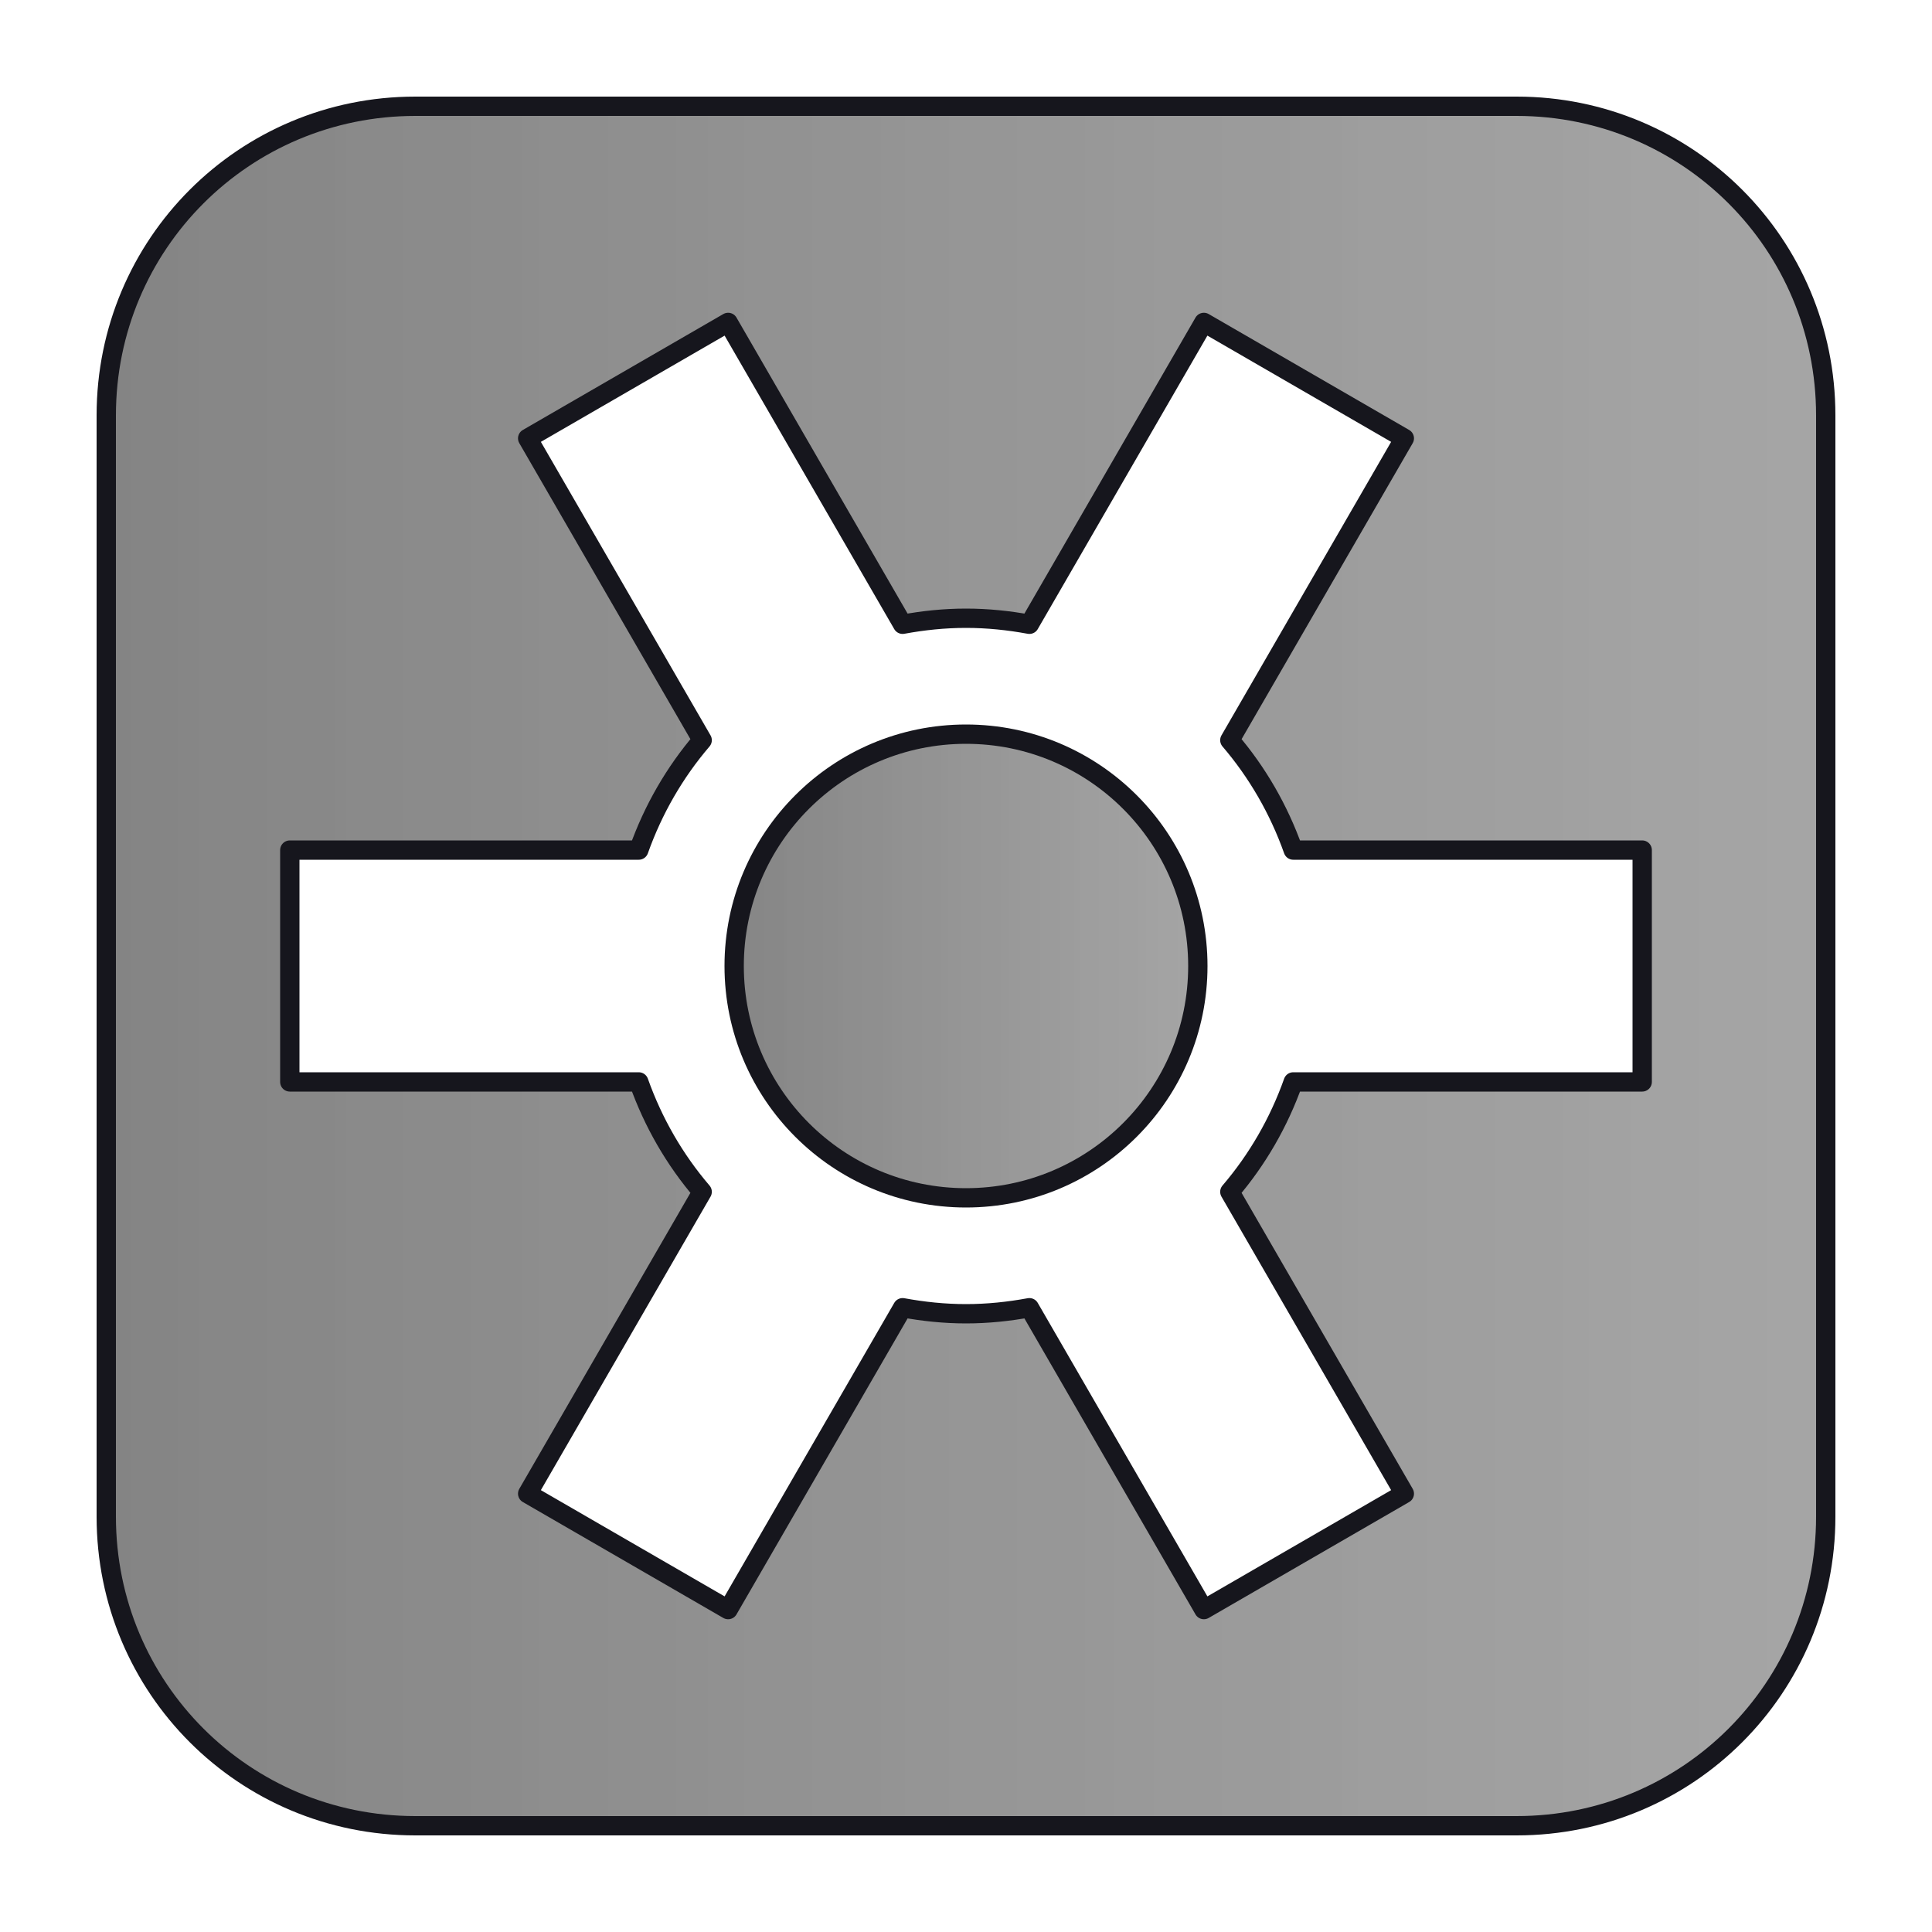
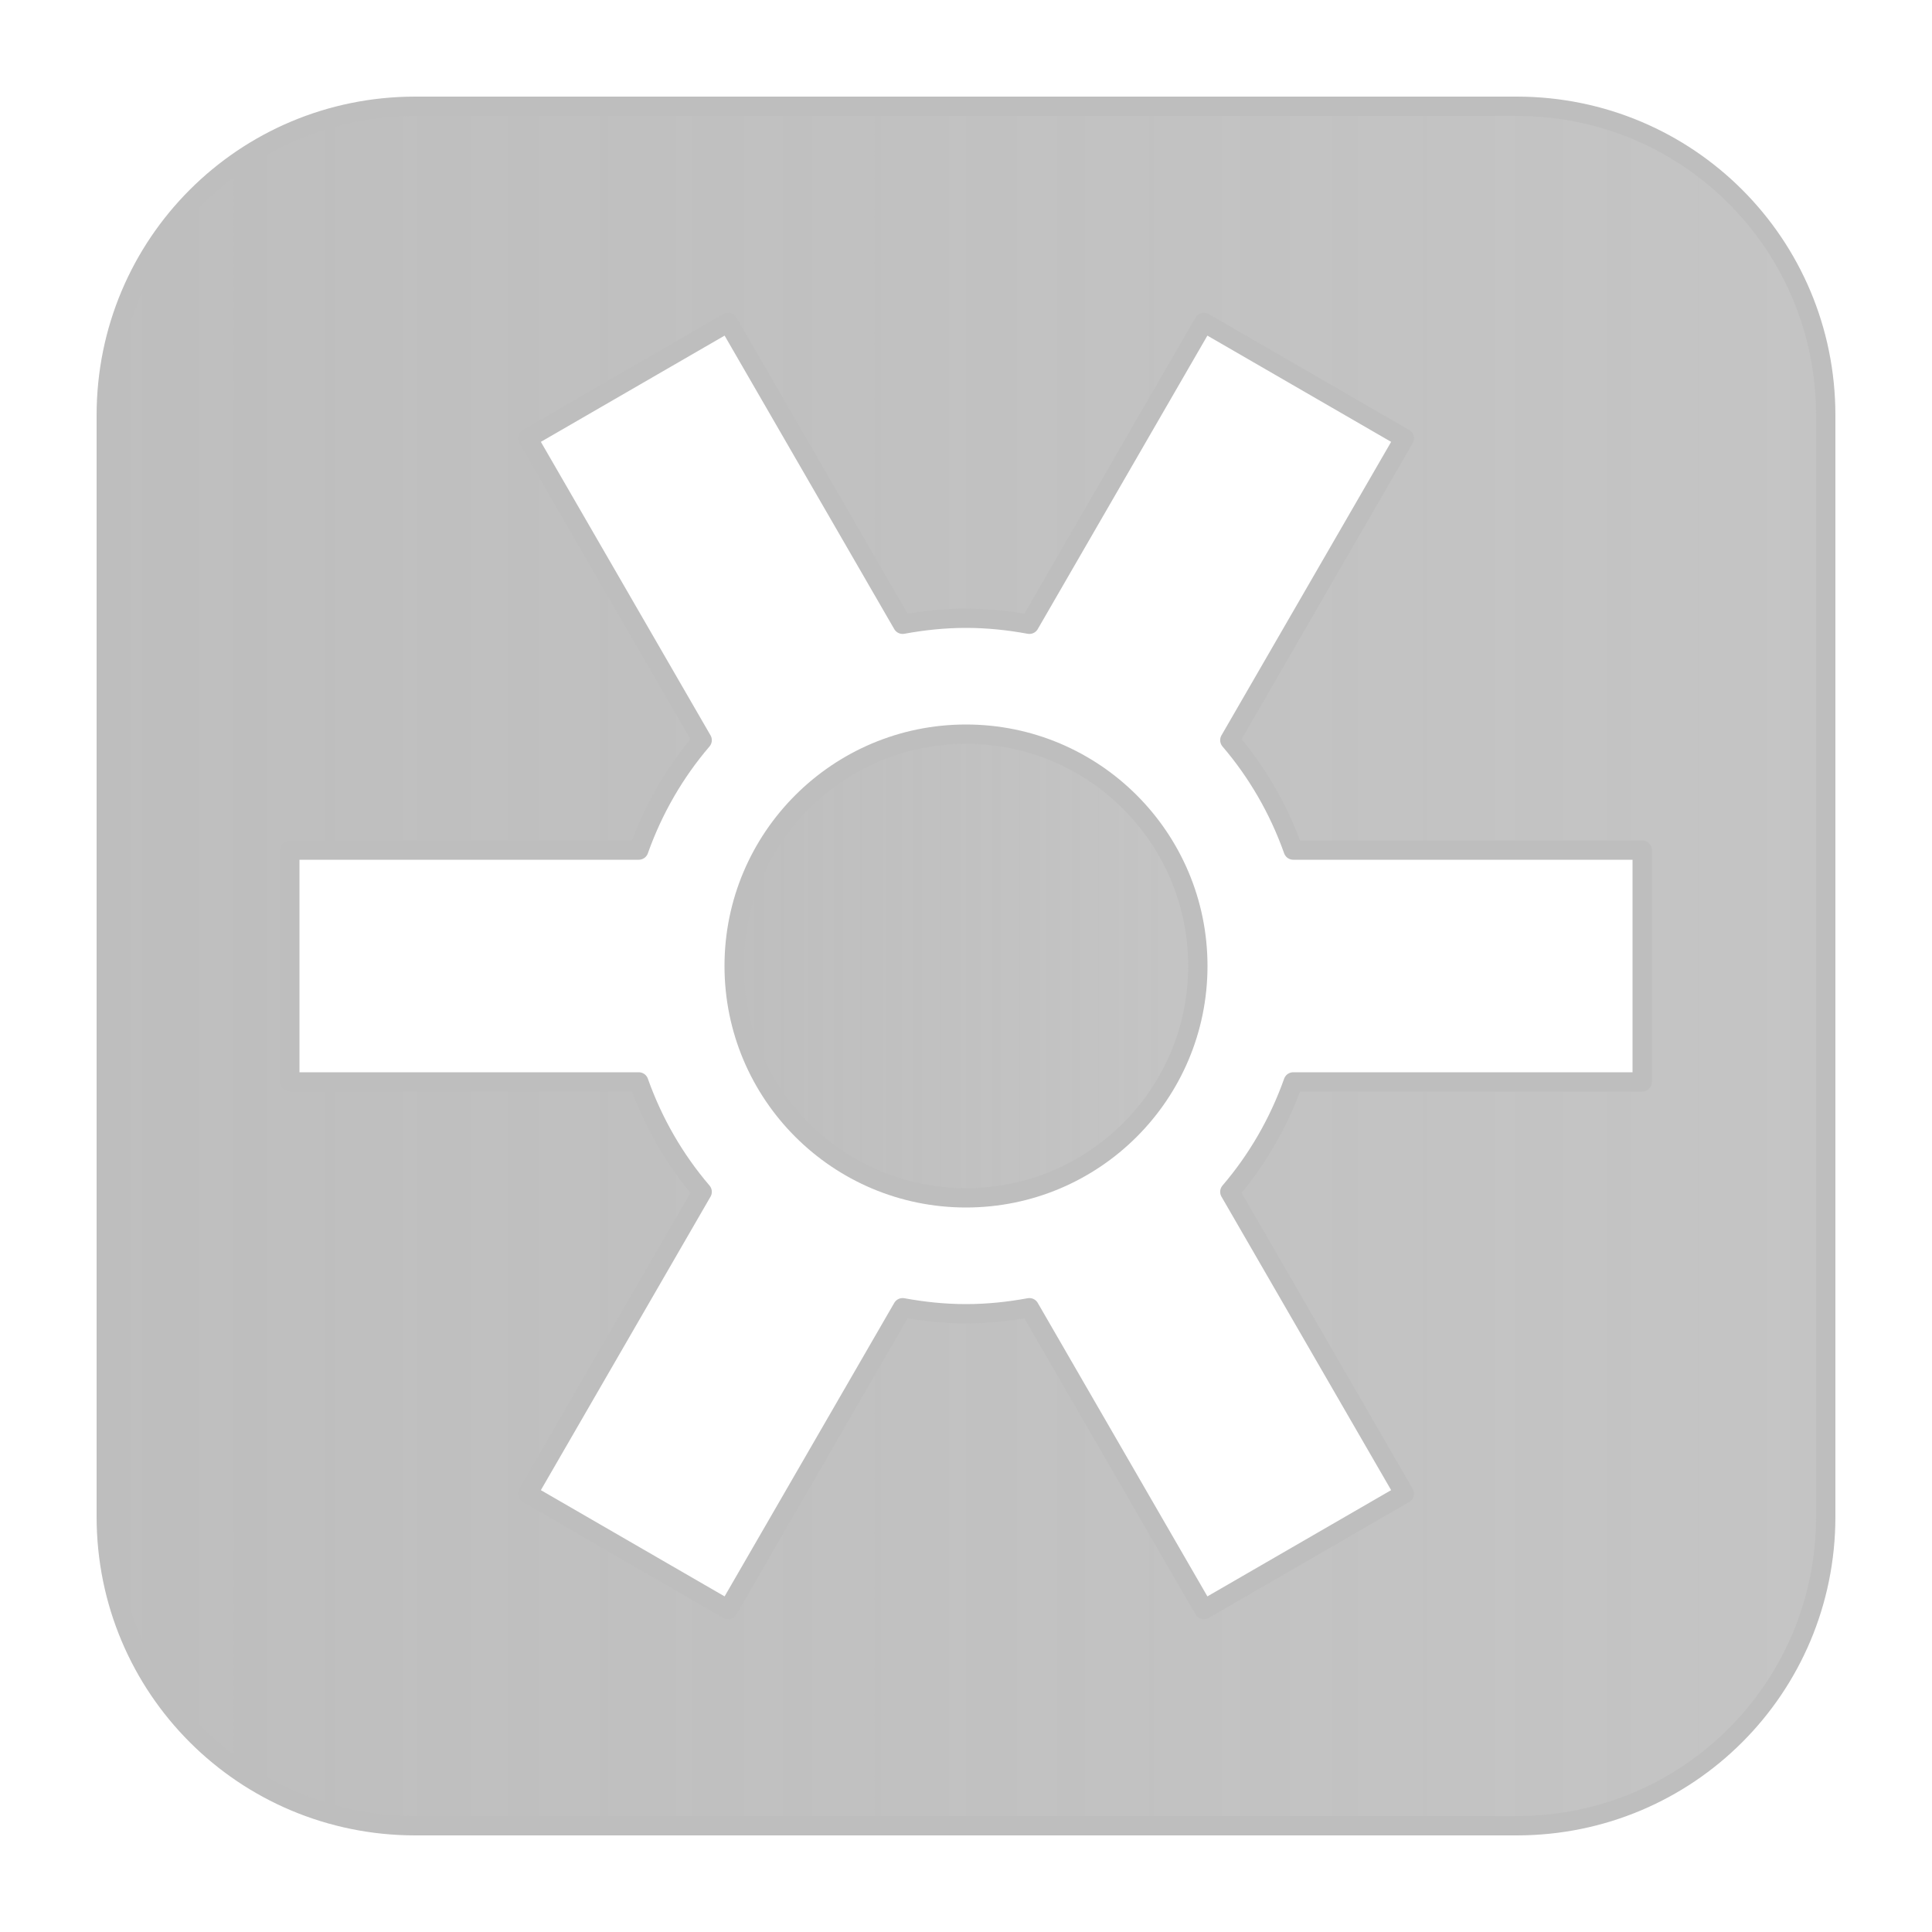
<svg xmlns="http://www.w3.org/2000/svg" xmlns:xlink="http://www.w3.org/1999/xlink" version="1.1" width="100" height="100">
  <defs>
    <linearGradient id="gradient_gray">
-       <stop style="stop-color:#848484;stop-opacity:1" offset="0" />
-       <stop style="stop-color:#9c9c9c;stop-opacity:0.9" offset="1" />
+       <stop style="stop-color:#bebebe;stop-opacity:1" offset="0" />
+       <stop style="stop-color:#bebebe;stop-opacity:0.9" offset="1" />
    </linearGradient>
    <linearGradient x1="5" y1="50" x2="95" y2="50" id="gradient_rect" xlink:href="#gradient_gray" gradientUnits="userSpaceOnUse" />
    <linearGradient x1="37" y1="50" x2="63" y2="50" id="gradient_dot" xlink:href="#gradient_gray" gradientUnits="userSpaceOnUse" />
  </defs>
  <g>
-     <path d="M 21.5,5.5 C 12.636,5.5 5.5,12.636 5.5,21.5 L 5.5,78.5 C 5.5,87.364 12.636,94.5 21.5,94.5 L 78.5,94.5 C 87.364,94.5 94.5,87.364 94.5,78.5 L 94.5,21.5 C 94.5,12.636 87.364,5.5 78.5,5.5 L 21.5,5.5 z M 37.688,16.688 46.719,32.312 C 47.784,32.116 48.878,32 50,32 51.122,32 52.216,32.116 53.281,32.312 L 62.312,16.688 72.688,22.688 63.656,38.312 C 65.078,39.972 66.192,41.899 66.938,44 L 85,44 85,56 66.938,56 C 66.192,58.101 65.078,60.028 63.656,61.688 L 72.688,77.312 62.312,83.312 53.281,67.688 C 52.216,67.884 51.122,68 50,68 48.878,68 47.784,67.884 46.719,67.688 L 37.688,83.312 27.312,77.312 36.344,61.688 C 34.922,60.028 33.808,58.101 33.062,56 L 15,56 15,44 33.062,44 C 33.808,41.899 34.922,39.972 36.344,38.312 L 27.312,22.688 37.688,16.688 z" style="fill:url(#gradient_rect);fill-opacity:1;fill-rule:nonzero;stroke:#16161d;stroke-width:1;stroke-linecap:butt;stroke-linejoin:round;stroke-miterlimit:4;stroke-opacity:1" />
-     <path d="M 62,50 A 12,12 0 1 1 38,50 12,12 0 1 1 62,50 z" style="fill:url(#gradient_dot);fill-opacity:1;fill-rule:nonzero;stroke:#16161d;stroke-opacity:1" />
+     <path d="M 21.5,5.5 C 12.636,5.5 5.5,12.636 5.5,21.5 L 5.5,78.5 C 5.5,87.364 12.636,94.5 21.5,94.5 L 78.5,94.5 C 87.364,94.5 94.5,87.364 94.5,78.5 L 94.5,21.5 C 94.5,12.636 87.364,5.5 78.5,5.5 L 21.5,5.5 z M 37.688,16.688 46.719,32.312 C 47.784,32.116 48.878,32 50,32 51.122,32 52.216,32.116 53.281,32.312 L 62.312,16.688 72.688,22.688 63.656,38.312 C 65.078,39.972 66.192,41.899 66.938,44 L 85,44 85,56 66.938,56 C 66.192,58.101 65.078,60.028 63.656,61.688 L 72.688,77.312 62.312,83.312 53.281,67.688 C 52.216,67.884 51.122,68 50,68 48.878,68 47.784,67.884 46.719,67.688 L 37.688,83.312 27.312,77.312 36.344,61.688 C 34.922,60.028 33.808,58.101 33.062,56 L 15,56 15,44 33.062,44 C 33.808,41.899 34.922,39.972 36.344,38.312 L 27.312,22.688 37.688,16.688 z" style="fill:url(#gradient_rect);fill-opacity:1;fill-rule:nonzero;stroke:#bebebe;stroke-width:1;stroke-linecap:butt;stroke-linejoin:round;stroke-miterlimit:4;stroke-opacity:1" />
+     <path d="M 62,50 A 12,12 0 1 1 38,50 12,12 0 1 1 62,50 z" style="fill:url(#gradient_dot);fill-opacity:1;fill-rule:nonzero;stroke:#bebebe;stroke-opacity:1" />
  </g>
</svg>
